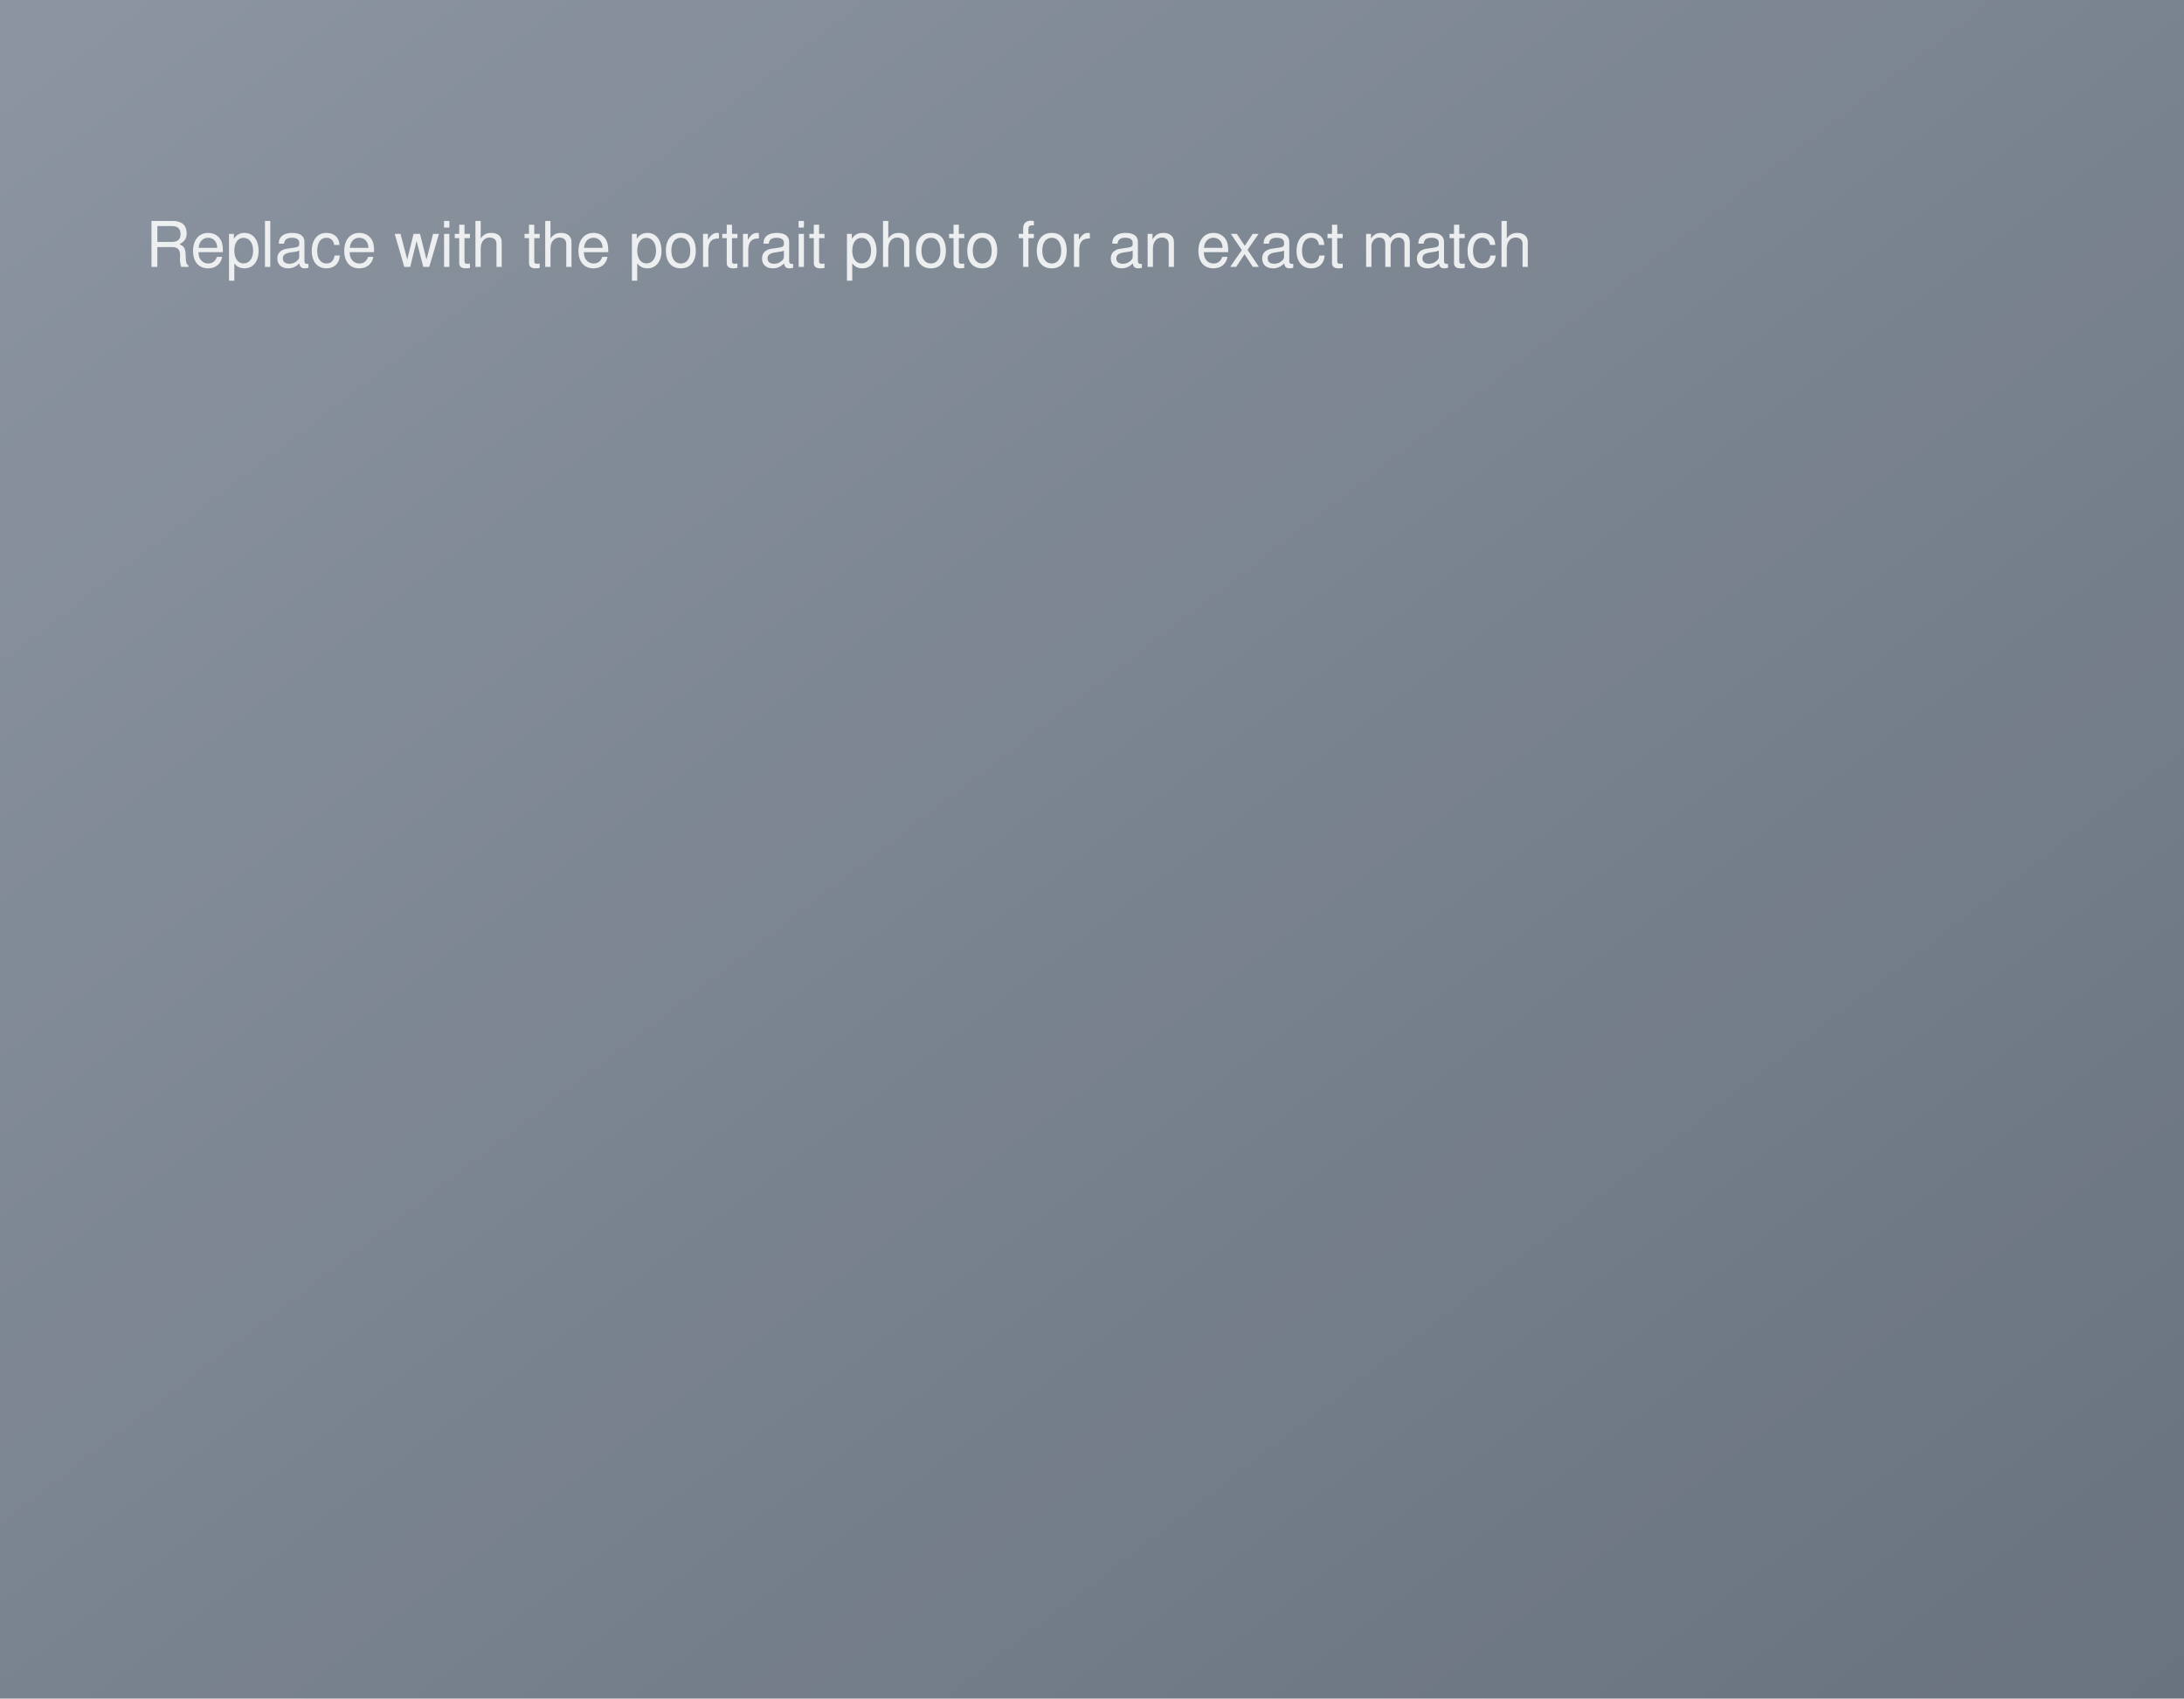
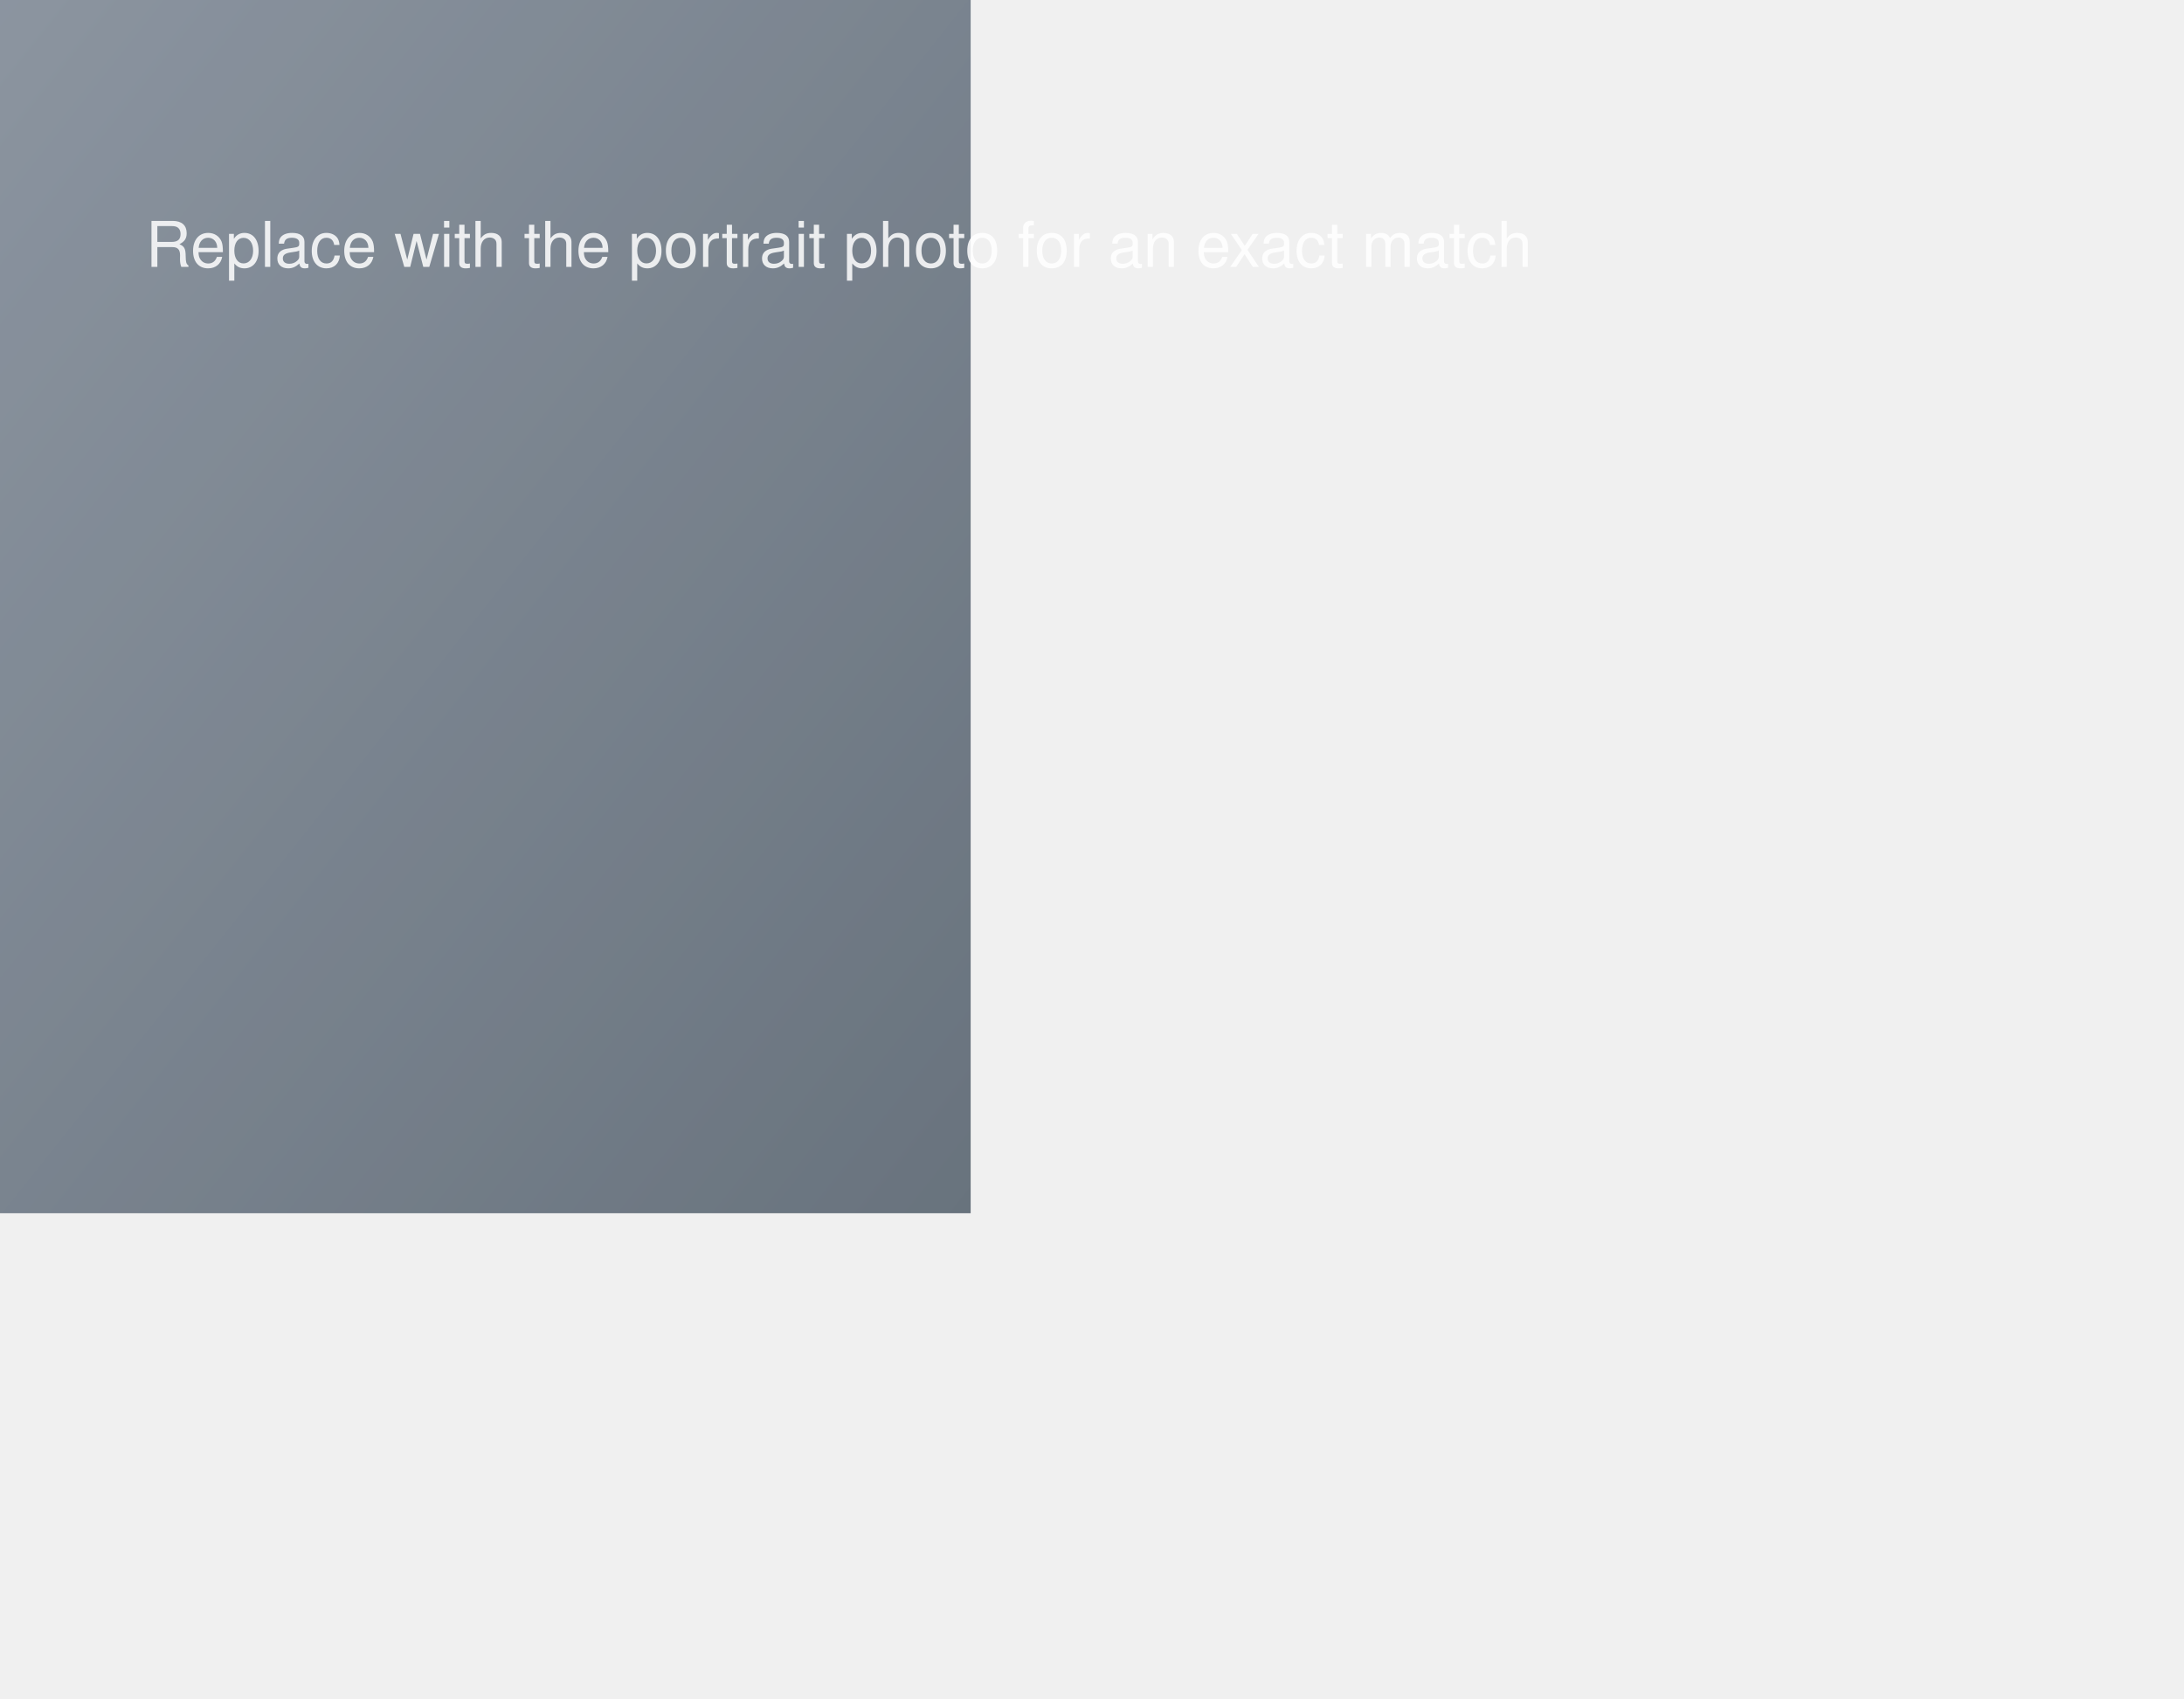
<svg xmlns="http://www.w3.org/2000/svg" width="900" height="700" viewBox="0 0 900 700">
  <defs>
    <linearGradient id="grad" x1="0" y1="0" x2="1" y2="1">
      <stop offset="0%" stop-color="#aab5c3" />
      <stop offset="100%" stop-color="#7f8c99" />
    </linearGradient>
  </defs>
-   <rect width="900" height="700" fill="url(#grad)" />
-   <rect x="0" y="0" width="900" height="700" fill="#000000" opacity="0.18" />
+   <rect width="400" height="500" fill="url(#grad)" />
+   <rect x="0" y="0" width="400" height="500" fill="#000000" opacity="0.18" />
  <text x="60" y="110" font-family="Helvetica, Arial, sans-serif" font-size="26" fill="#ffffff" opacity="0.85">
    Replace with the portrait photo for an exact match
  </text>
</svg>
